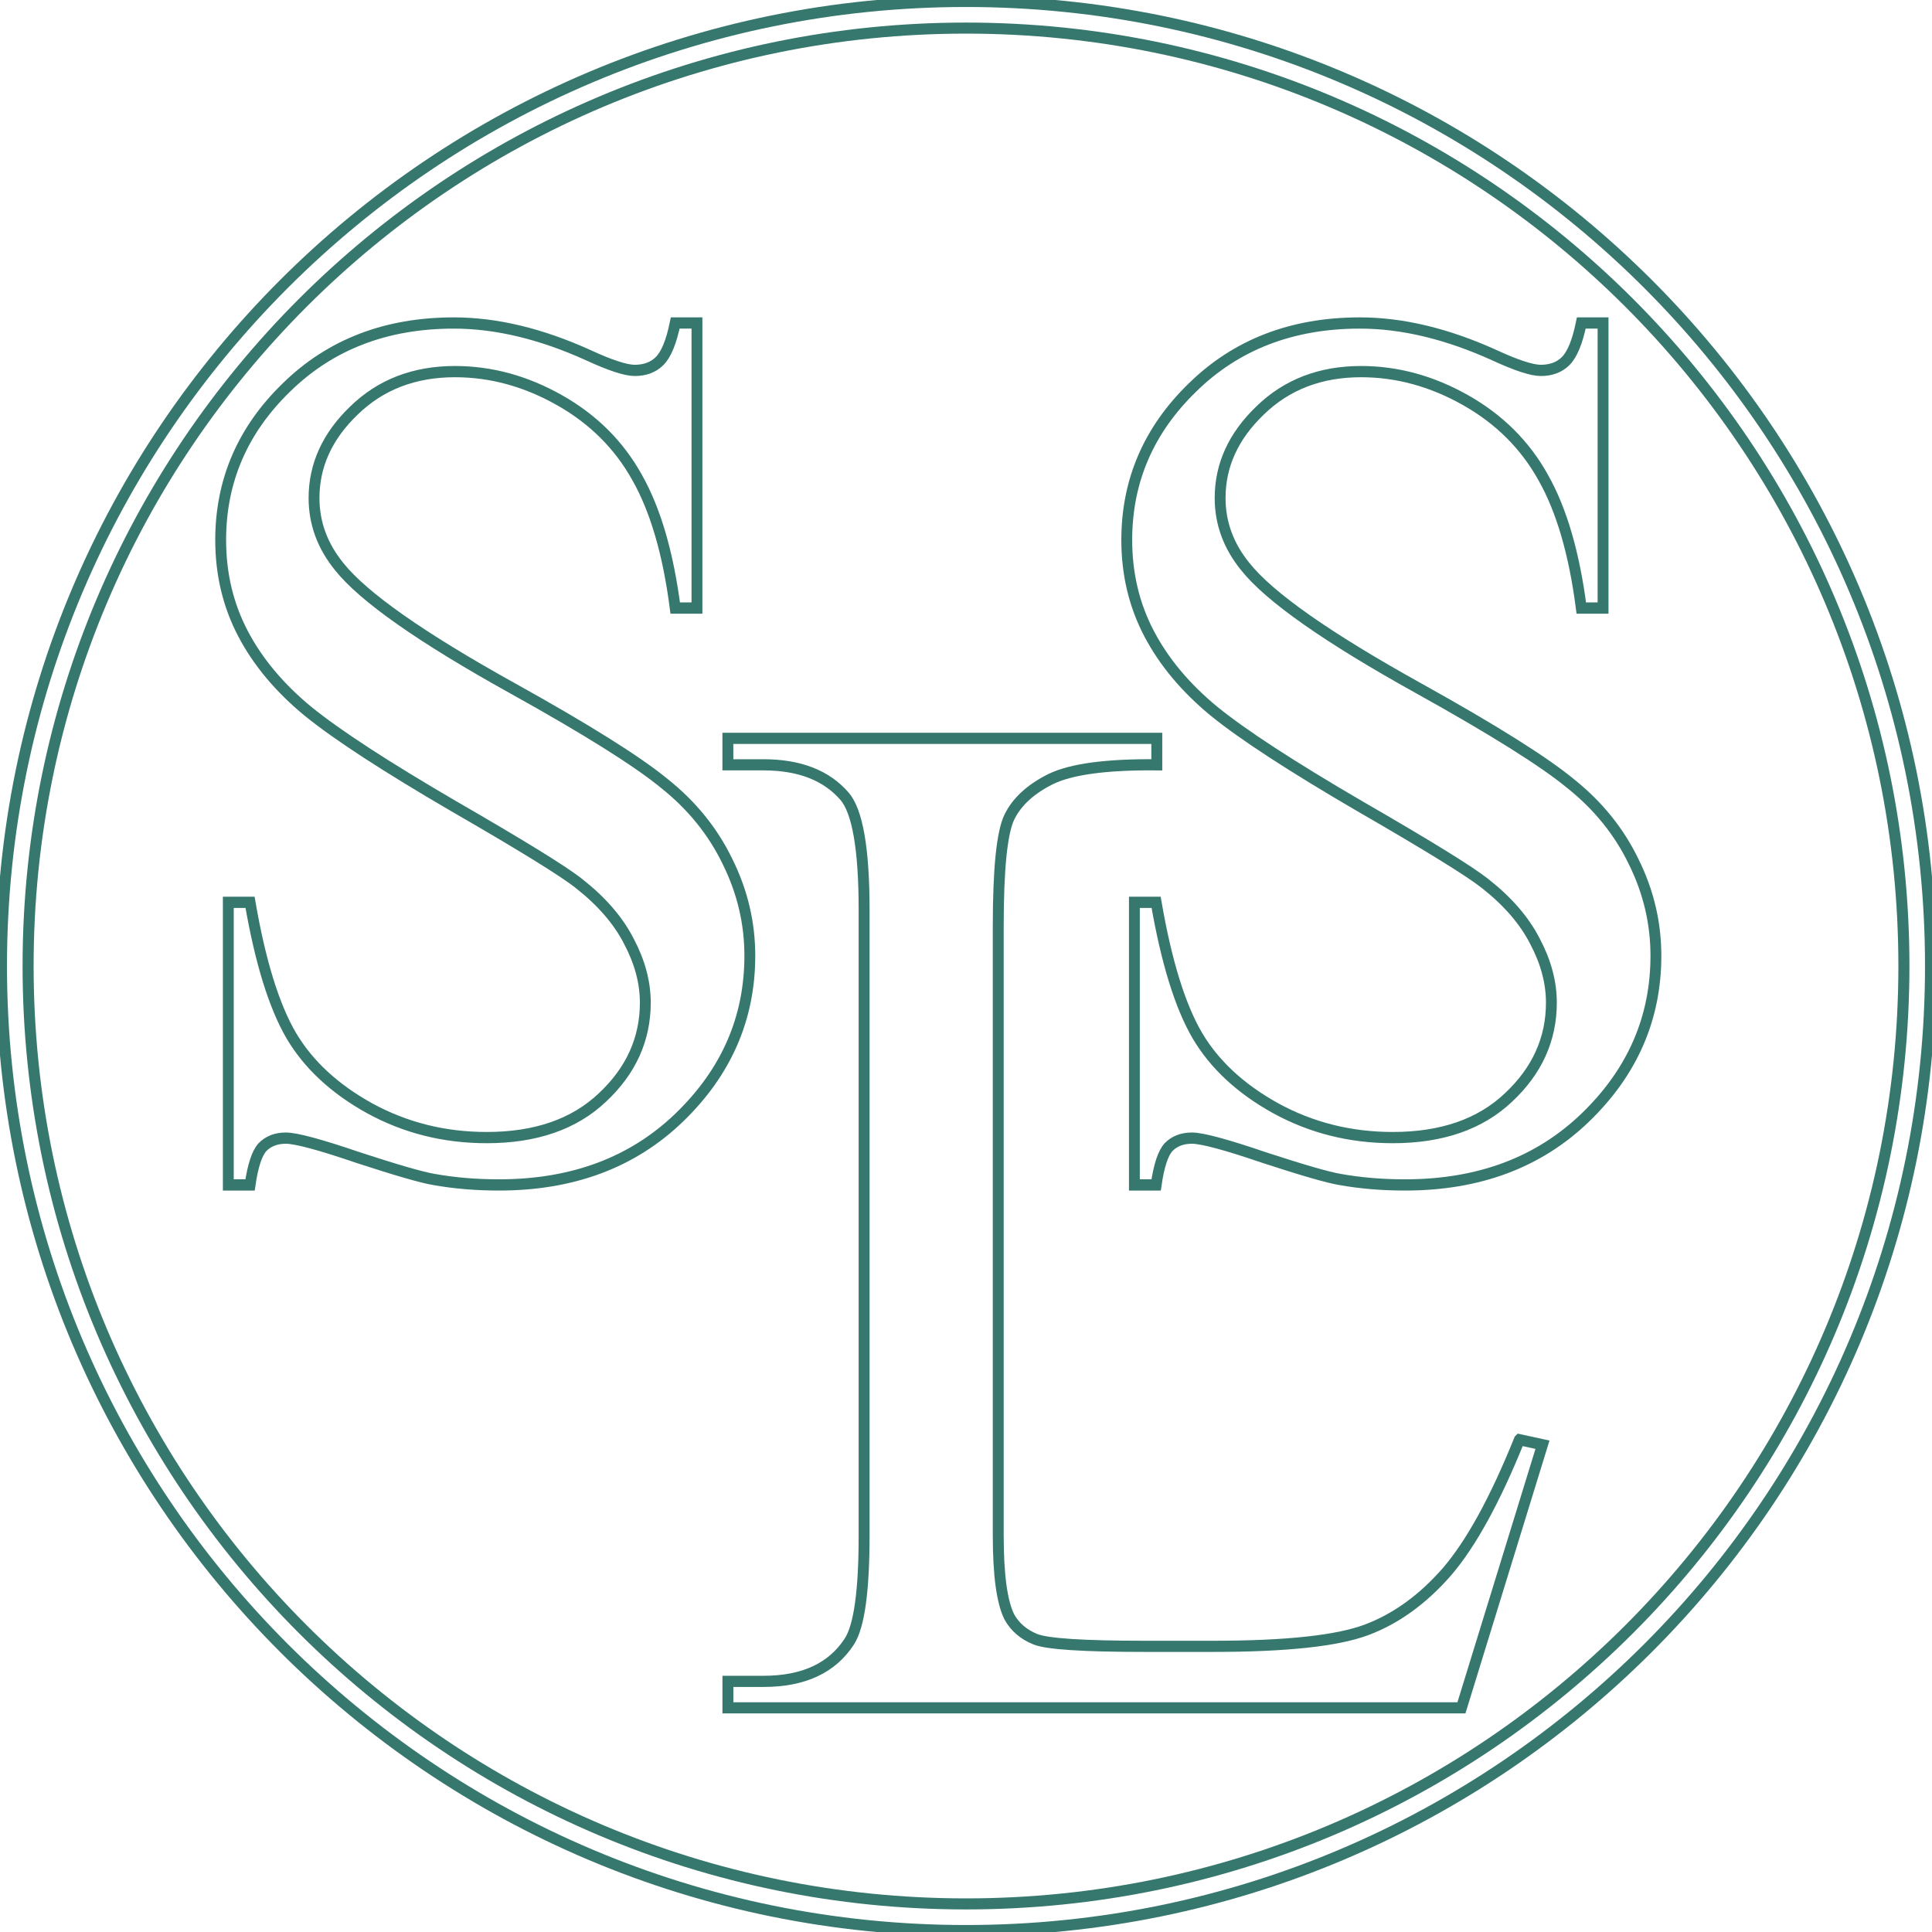
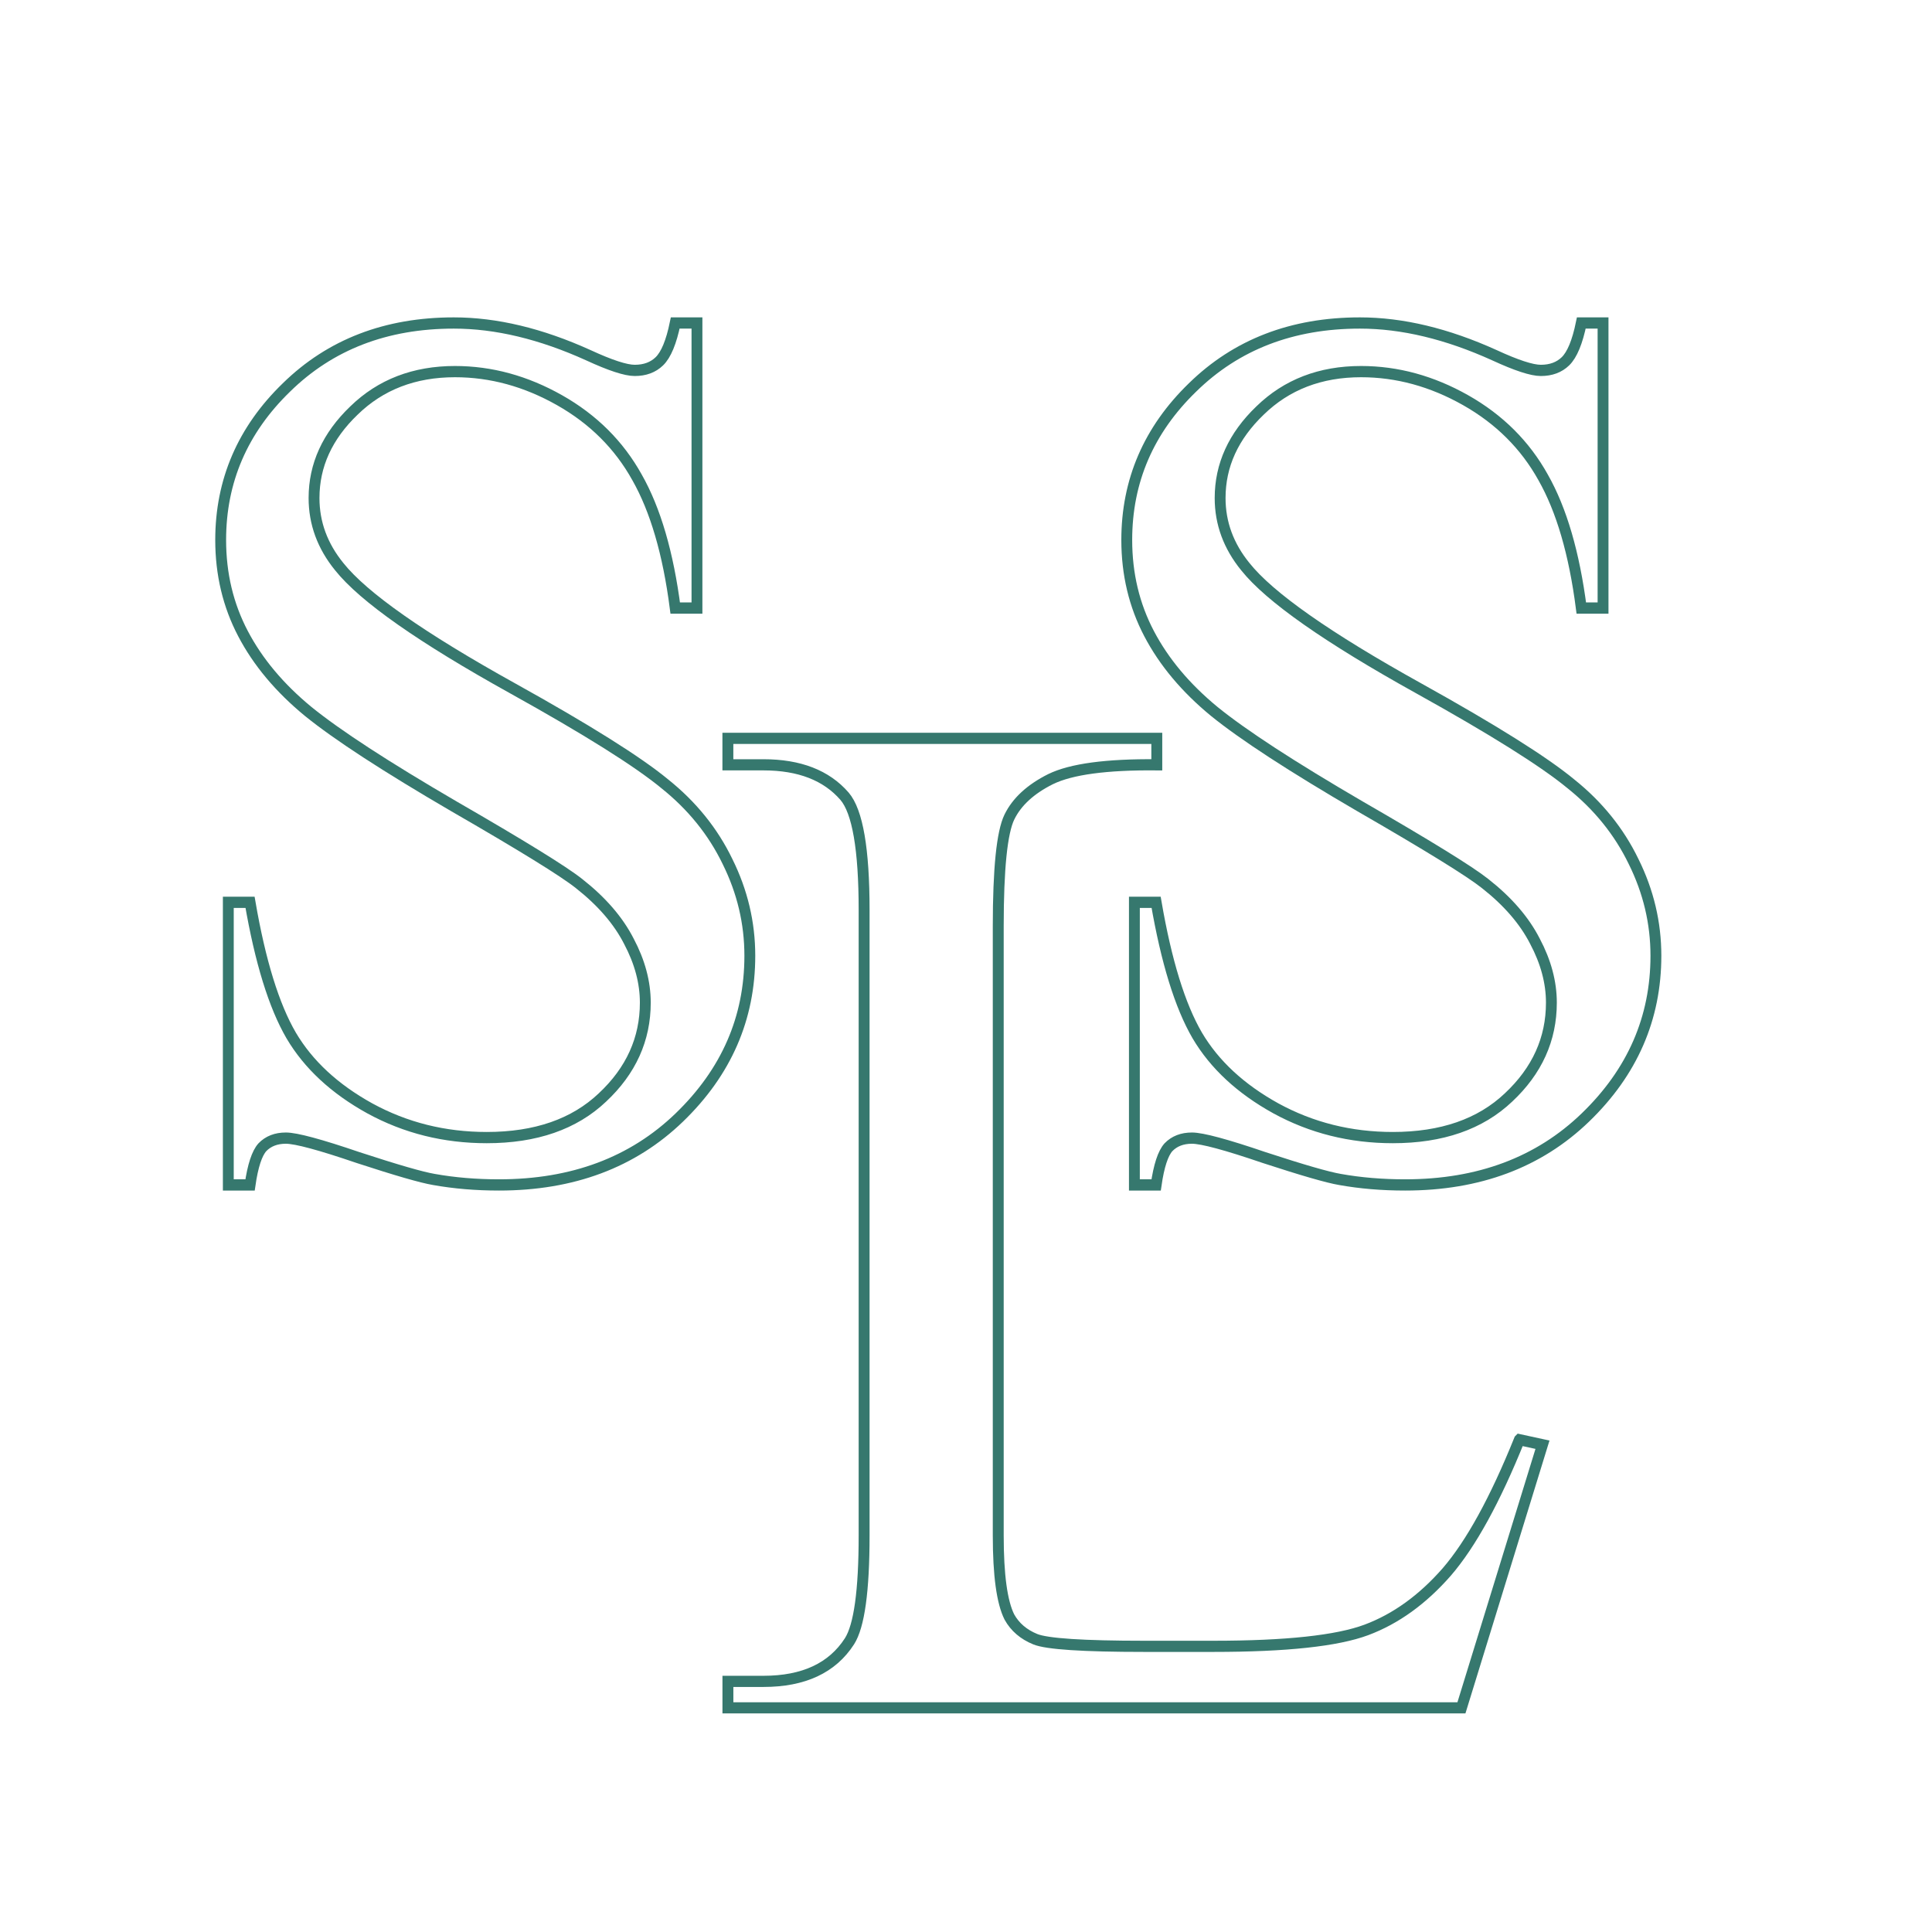
- <svg xmlns="http://www.w3.org/2000/svg" version="1.1" id="svg11" width="174.89mm" height="174.89mm" viewBox="0 0 661 661">
+ <svg xmlns="http://www.w3.org/2000/svg" viewBox="0 0 661 661" height="174.89mm" width="174.89mm" id="svg11" version="1.1">
  <defs id="defs15">
-     <rect x="12.5" y="9.75" width="77.5" height="92" id="rect26" />
-     <rect id="rect26-8" height="92" width="77.5" y="9.75" x="12.5" />
-     <rect id="rect39" height="92" width="77.5" y="9.75" x="12.5" />
-     <rect id="rect26-1" height="92" width="77.5" y="9.75" x="12.5" />
-     <rect id="rect39-7" height="92" width="77.5" y="9.75" x="12.5" />
+     <rect id="rect26" height="92" width="77.5" y="9.75" x="12.5" />
+     <rect x="12.5" y="9.75" width="77.5" height="92" id="rect26-8" />
+     <rect x="12.5" y="9.75" width="77.5" height="92" id="rect39" />
+     <rect x="12.5" y="9.75" width="77.5" height="92" id="rect26-1" />
+     <rect x="12.5" y="9.75" width="77.5" height="92" id="rect39-7" />
  </defs>
-   <g id="layer3" transform="translate(242.2953,329.0453)">
-     <g style="stroke-width:0.361;stroke-miterlimit:4;stroke-dasharray:none" aria-label="S" transform="matrix(10.28755,0,0,10.64881,-321.1086,-422.5059)" id="text24">
-       <path d="m 30.84,19.153 v 9.16 h -0.723 q -0.352,-2.637 -1.27,-4.199 -0.898,-1.562 -2.578,-2.48 -1.68,-0.918 -3.477,-0.918 -2.031,0 -3.359,1.25 -1.328,1.23 -1.328,2.812 0,1.211 0.84,2.207 1.211,1.465 5.762,3.906 3.711,1.992 5.059,3.066 1.367,1.055 2.09,2.5 0.742,1.445 0.742,3.027 0,3.008 -2.344,5.195 -2.324,2.168 -5.996,2.168 -1.152,0 -2.168,-0.176 -0.605,-0.098 -2.52,-0.703 -1.895,-0.625 -2.402,-0.625 -0.488,0 -0.781,0.293 -0.273,0.293 -0.41,1.211 H 15.254 V 37.767 h 0.723 q 0.508,2.852 1.367,4.277 0.859,1.406 2.617,2.344 1.777,0.938 3.887,0.938 2.441,0 3.848,-1.289 1.426,-1.289 1.426,-3.047 0,-0.977 -0.547,-1.973 -0.527,-0.996 -1.66,-1.855 -0.762,-0.586 -4.16,-2.48 -3.398,-1.914 -4.844,-3.047 -1.426,-1.133 -2.168,-2.5 Q 15,27.767 15,26.126 q 0,-2.852 2.188,-4.902 2.188,-2.07 5.566,-2.07 2.109,0 4.473,1.035 1.094,0.488 1.543,0.488 0.508,0 0.82,-0.293 0.332,-0.312 0.527,-1.23 z" style="fill:none;fill-opacity:1;stroke:#36786e;stroke-width:0.361;stroke-miterlimit:4;stroke-dasharray:none" id="path869" />
+   <g transform="translate(242.2953,329.0453)" id="layer3">
+     <g id="text24" transform="matrix(10.28755,0,0,10.64881,-321.1086,-422.5059)" aria-label="S" style="stroke-width:0.361;stroke-miterlimit:4;stroke-dasharray:none">
+       <path id="path869" style="fill:none;fill-opacity:1;stroke:#36786e;stroke-width:0.361;stroke-miterlimit:4;stroke-dasharray:none" d="m 30.84,19.153 v 9.16 h -0.723 q -0.352,-2.637 -1.27,-4.199 -0.898,-1.562 -2.578,-2.48 -1.68,-0.918 -3.477,-0.918 -2.031,0 -3.359,1.25 -1.328,1.23 -1.328,2.812 0,1.211 0.84,2.207 1.211,1.465 5.762,3.906 3.711,1.992 5.059,3.066 1.367,1.055 2.09,2.5 0.742,1.445 0.742,3.027 0,3.008 -2.344,5.195 -2.324,2.168 -5.996,2.168 -1.152,0 -2.168,-0.176 -0.605,-0.098 -2.52,-0.703 -1.895,-0.625 -2.402,-0.625 -0.488,0 -0.781,0.293 -0.273,0.293 -0.41,1.211 H 15.254 V 37.767 h 0.723 q 0.508,2.852 1.367,4.277 0.859,1.406 2.617,2.344 1.777,0.938 3.887,0.938 2.441,0 3.848,-1.289 1.426,-1.289 1.426,-3.047 0,-0.977 -0.547,-1.973 -0.527,-0.996 -1.66,-1.855 -0.762,-0.586 -4.16,-2.48 -3.398,-1.914 -4.844,-3.047 -1.426,-1.133 -2.168,-2.5 Q 15,27.767 15,26.126 q 0,-2.852 2.188,-4.902 2.188,-2.07 5.566,-2.07 2.109,0 4.473,1.035 1.094,0.488 1.543,0.488 0.508,0 0.82,-0.293 0.332,-0.312 0.527,-1.23 z" />
    </g>
-     <g aria-label="L" transform="matrix(12.23726,0,0,12.5238,-156.0209,-323.8909)" id="text24-1">
-       <path d="m 35.43,38.919 0.645,0.137 -2.266,7.188 H 13.301 v -0.723 h 0.996 q 1.68,0 2.402,-1.094 0.41,-0.625 0.41,-2.891 V 24.446 q 0,-2.48 -0.547,-3.105 -0.762,-0.859 -2.266,-0.859 h -0.996 v -0.723 h 11.992 v 0.723 q -2.109,-0.02 -2.969,0.391 -0.84,0.41 -1.152,1.035 -0.312,0.625 -0.312,2.988 v 16.641 q 0,1.621 0.312,2.227 0.234,0.41 0.723,0.605 0.488,0.195 3.047,0.195 H 26.875 q 3.047,0 4.277,-0.449 1.23,-0.449 2.246,-1.582 1.016,-1.152 2.031,-3.613 z" style="fill:none;fill-opacity:1;stroke:#36786e;stroke-width:0.305;stroke-miterlimit:4;stroke-dasharray:none" id="path875" />
+     <g id="text24-1" transform="matrix(12.23726,0,0,12.5238,-156.0209,-323.8909)" aria-label="L">
+       <path id="path875" style="fill:none;fill-opacity:1;stroke:#36786e;stroke-width:0.305;stroke-miterlimit:4;stroke-dasharray:none" d="m 35.43,38.919 0.645,0.137 -2.266,7.188 H 13.301 v -0.723 h 0.996 q 1.68,0 2.402,-1.094 0.41,-0.625 0.41,-2.891 V 24.446 q 0,-2.48 -0.547,-3.105 -0.762,-0.859 -2.266,-0.859 h -0.996 v -0.723 h 11.992 v 0.723 q -2.109,-0.02 -2.969,0.391 -0.84,0.41 -1.152,1.035 -0.312,0.625 -0.312,2.988 v 16.641 q 0,1.621 0.312,2.227 0.234,0.41 0.723,0.605 0.488,0.195 3.047,0.195 H 26.875 q 3.047,0 4.277,-0.449 1.23,-0.449 2.246,-1.582 1.016,-1.152 2.031,-3.613 z" />
    </g>
-     <g style="stroke-width:0.361;stroke-miterlimit:4;stroke-dasharray:none" aria-label="S" transform="matrix(10.28755,0,0,10.64881,-11.10858,-422.5059)" id="text24-4">
-       <path d="m 30.84,19.153 v 9.16 h -0.723 q -0.352,-2.637 -1.27,-4.199 -0.898,-1.562 -2.578,-2.48 -1.68,-0.918 -3.477,-0.918 -2.031,0 -3.359,1.25 -1.328,1.23 -1.328,2.812 0,1.211 0.84,2.207 1.211,1.465 5.762,3.906 3.711,1.992 5.059,3.066 1.367,1.055 2.09,2.5 0.742,1.445 0.742,3.027 0,3.008 -2.344,5.195 -2.324,2.168 -5.996,2.168 -1.152,0 -2.168,-0.176 -0.605,-0.098 -2.52,-0.703 -1.895,-0.625 -2.402,-0.625 -0.488,0 -0.781,0.293 -0.273,0.293 -0.41,1.211 H 15.254 V 37.767 h 0.723 q 0.508,2.852 1.367,4.277 0.859,1.406 2.617,2.344 1.777,0.938 3.887,0.938 2.441,0 3.848,-1.289 1.426,-1.289 1.426,-3.047 0,-0.977 -0.547,-1.973 -0.527,-0.996 -1.66,-1.855 -0.762,-0.586 -4.16,-2.48 -3.398,-1.914 -4.844,-3.047 -1.426,-1.133 -2.168,-2.5 Q 15,27.767 15,26.126 q 0,-2.852 2.188,-4.902 2.188,-2.07 5.566,-2.07 2.109,0 4.473,1.035 1.094,0.488 1.543,0.488 0.508,0 0.82,-0.293 0.332,-0.312 0.527,-1.23 z" style="stroke:#36786e;fill:none;stroke-width:0.361;stroke-miterlimit:4;stroke-dasharray:none" id="path872" />
+     <g id="text24-4" transform="matrix(10.28755,0,0,10.64881,-11.10858,-422.5059)" aria-label="S" style="stroke-width:0.361;stroke-miterlimit:4;stroke-dasharray:none">
+       <path id="path872" style="stroke:#36786e;fill:none;stroke-width:0.361;stroke-miterlimit:4;stroke-dasharray:none" d="m 30.84,19.153 v 9.16 h -0.723 q -0.352,-2.637 -1.27,-4.199 -0.898,-1.562 -2.578,-2.48 -1.68,-0.918 -3.477,-0.918 -2.031,0 -3.359,1.25 -1.328,1.23 -1.328,2.812 0,1.211 0.84,2.207 1.211,1.465 5.762,3.906 3.711,1.992 5.059,3.066 1.367,1.055 2.09,2.5 0.742,1.445 0.742,3.027 0,3.008 -2.344,5.195 -2.324,2.168 -5.996,2.168 -1.152,0 -2.168,-0.176 -0.605,-0.098 -2.52,-0.703 -1.895,-0.625 -2.402,-0.625 -0.488,0 -0.781,0.293 -0.273,0.293 -0.41,1.211 H 15.254 V 37.767 h 0.723 q 0.508,2.852 1.367,4.277 0.859,1.406 2.617,2.344 1.777,0.938 3.887,0.938 2.441,0 3.848,-1.289 1.426,-1.289 1.426,-3.047 0,-0.977 -0.547,-1.973 -0.527,-0.996 -1.66,-1.855 -0.762,-0.586 -4.16,-2.48 -3.398,-1.914 -4.844,-3.047 -1.426,-1.133 -2.168,-2.5 Q 15,27.767 15,26.126 q 0,-2.852 2.188,-4.902 2.188,-2.07 5.566,-2.07 2.109,0 4.473,1.035 1.094,0.488 1.543,0.488 0.508,0 0.82,-0.293 0.332,-0.312 0.527,-1.23 z" />
    </g>
-     <circle r="320.887" cy="1.455" cx="88.205" id="path919" style="fill:none;stroke:#36786e;stroke-width:3.78;stroke-miterlimit:4;stroke-dasharray:none" />
-     <circle style="fill:none;stroke:#36786e;stroke-width:3.78;stroke-miterlimit:4;stroke-dasharray:none" id="path919-3" cx="88.205" cy="1.455" r="330" />
  </g>
</svg>
